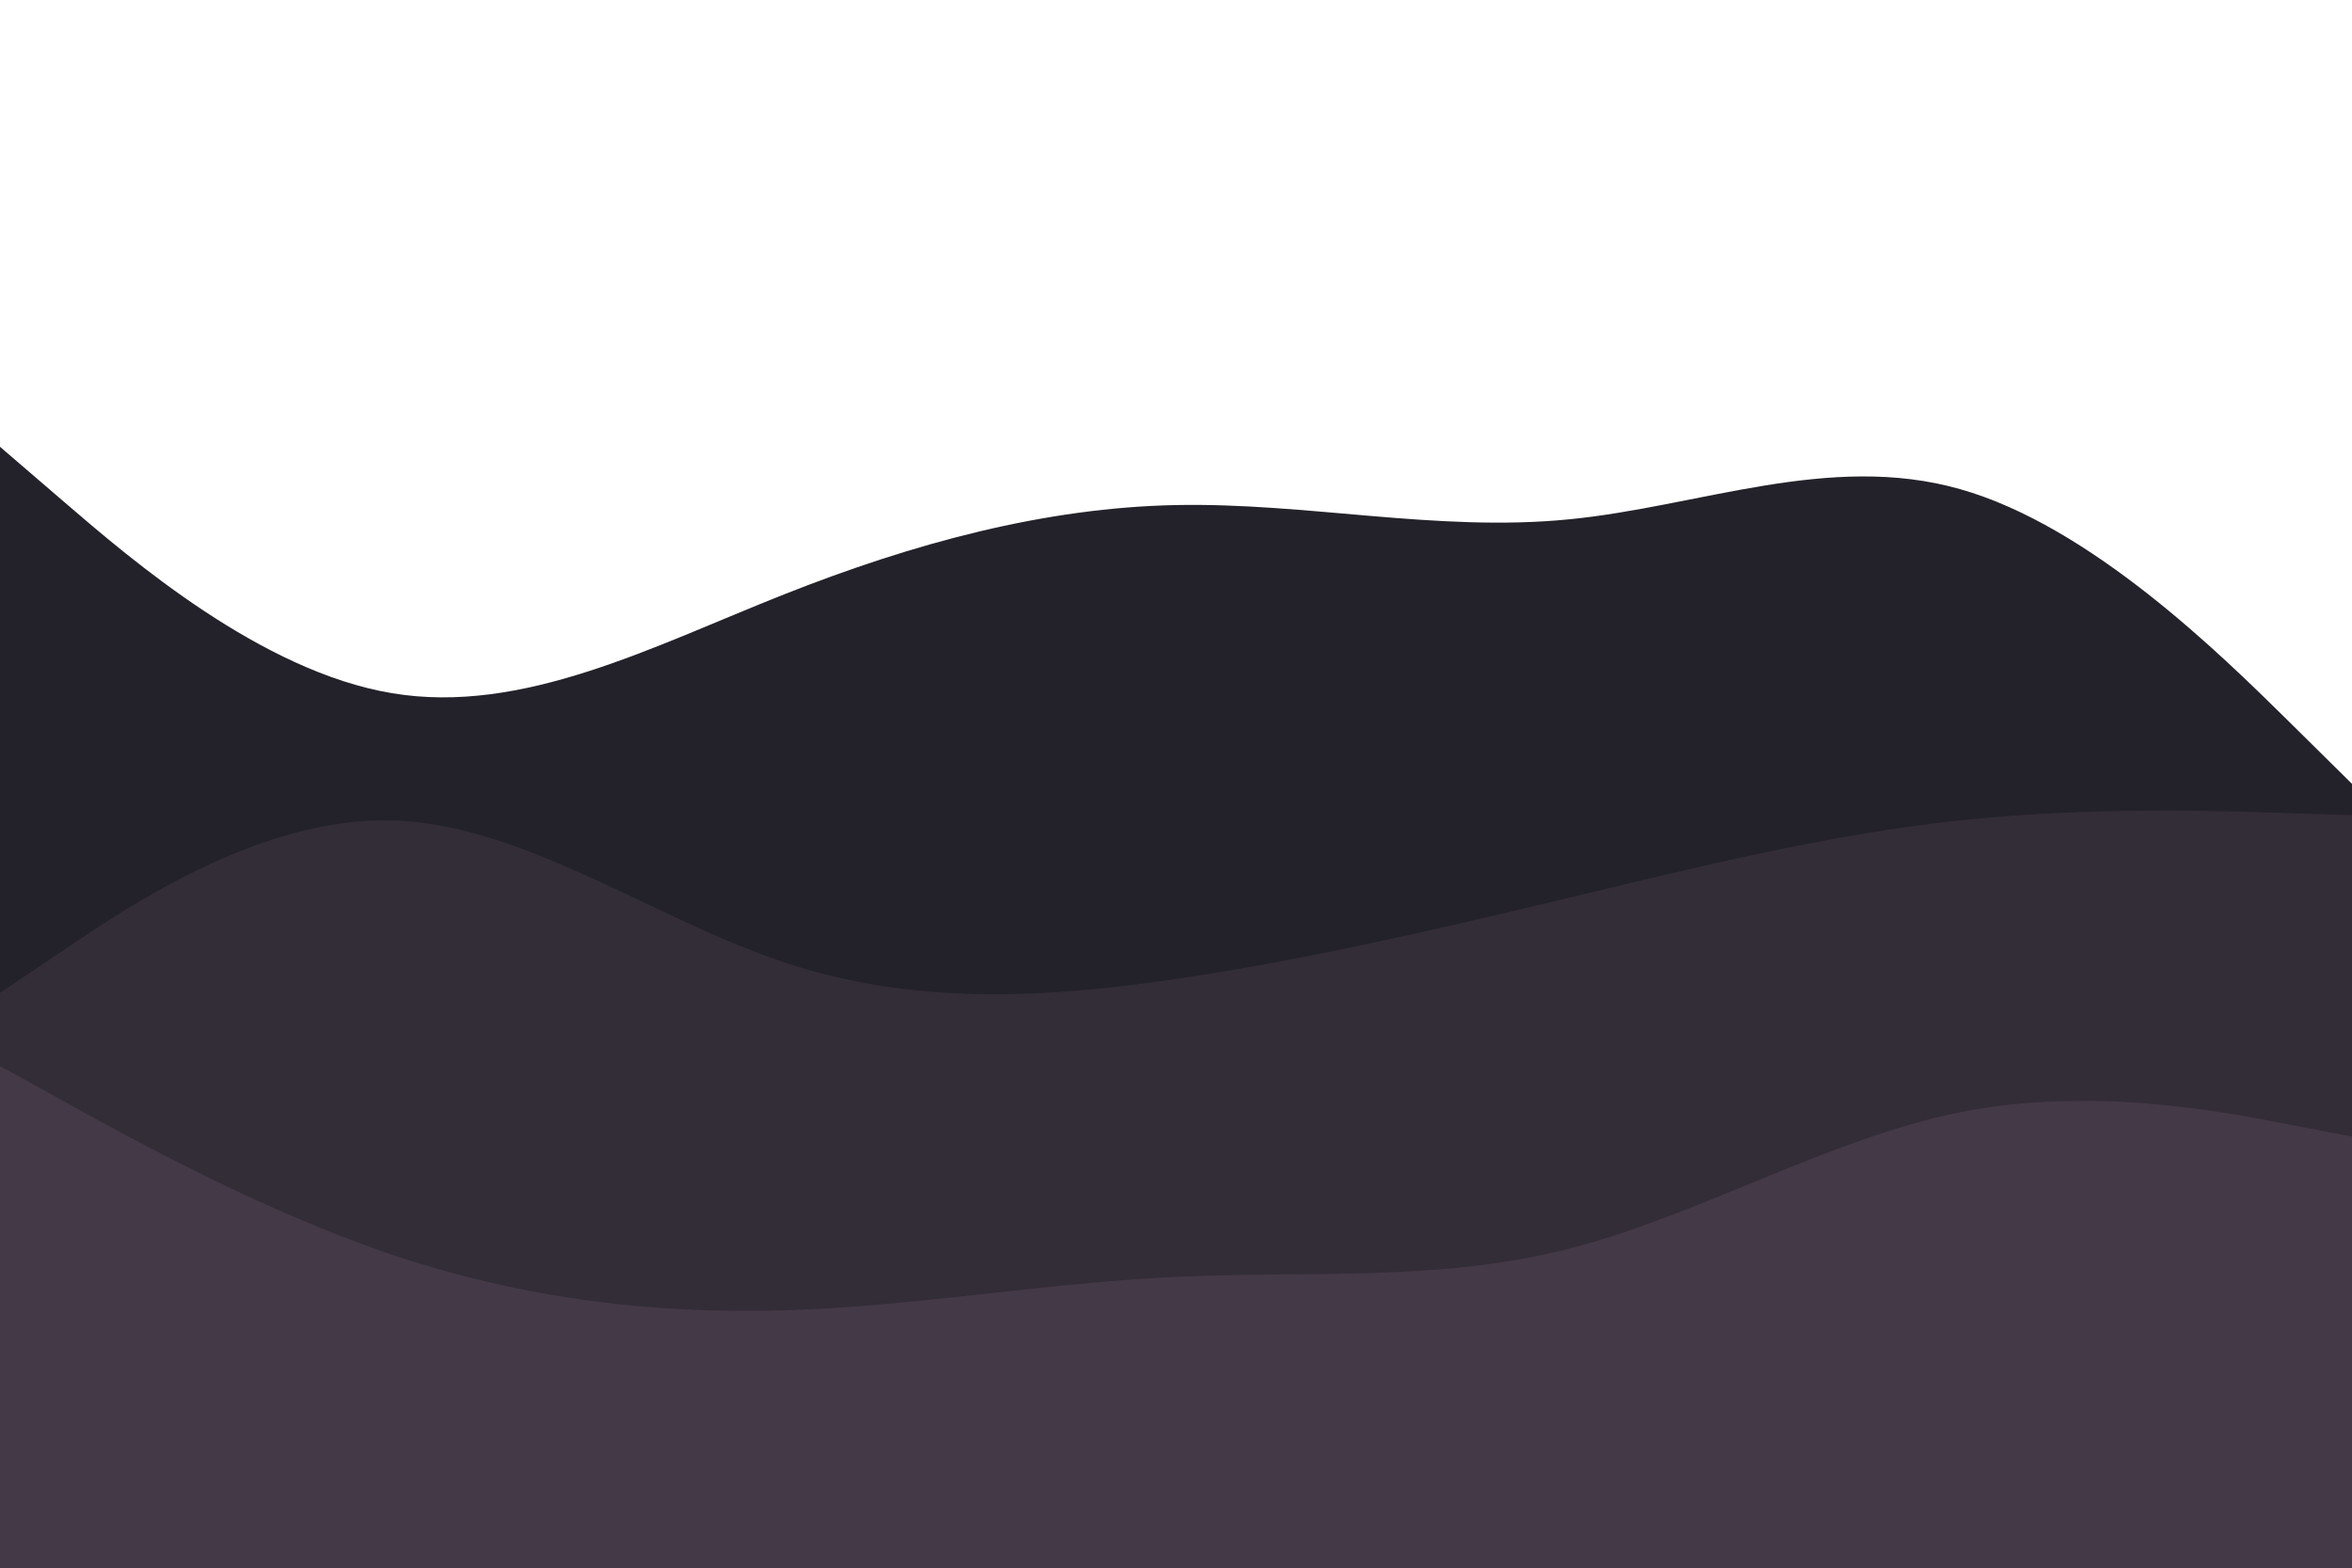
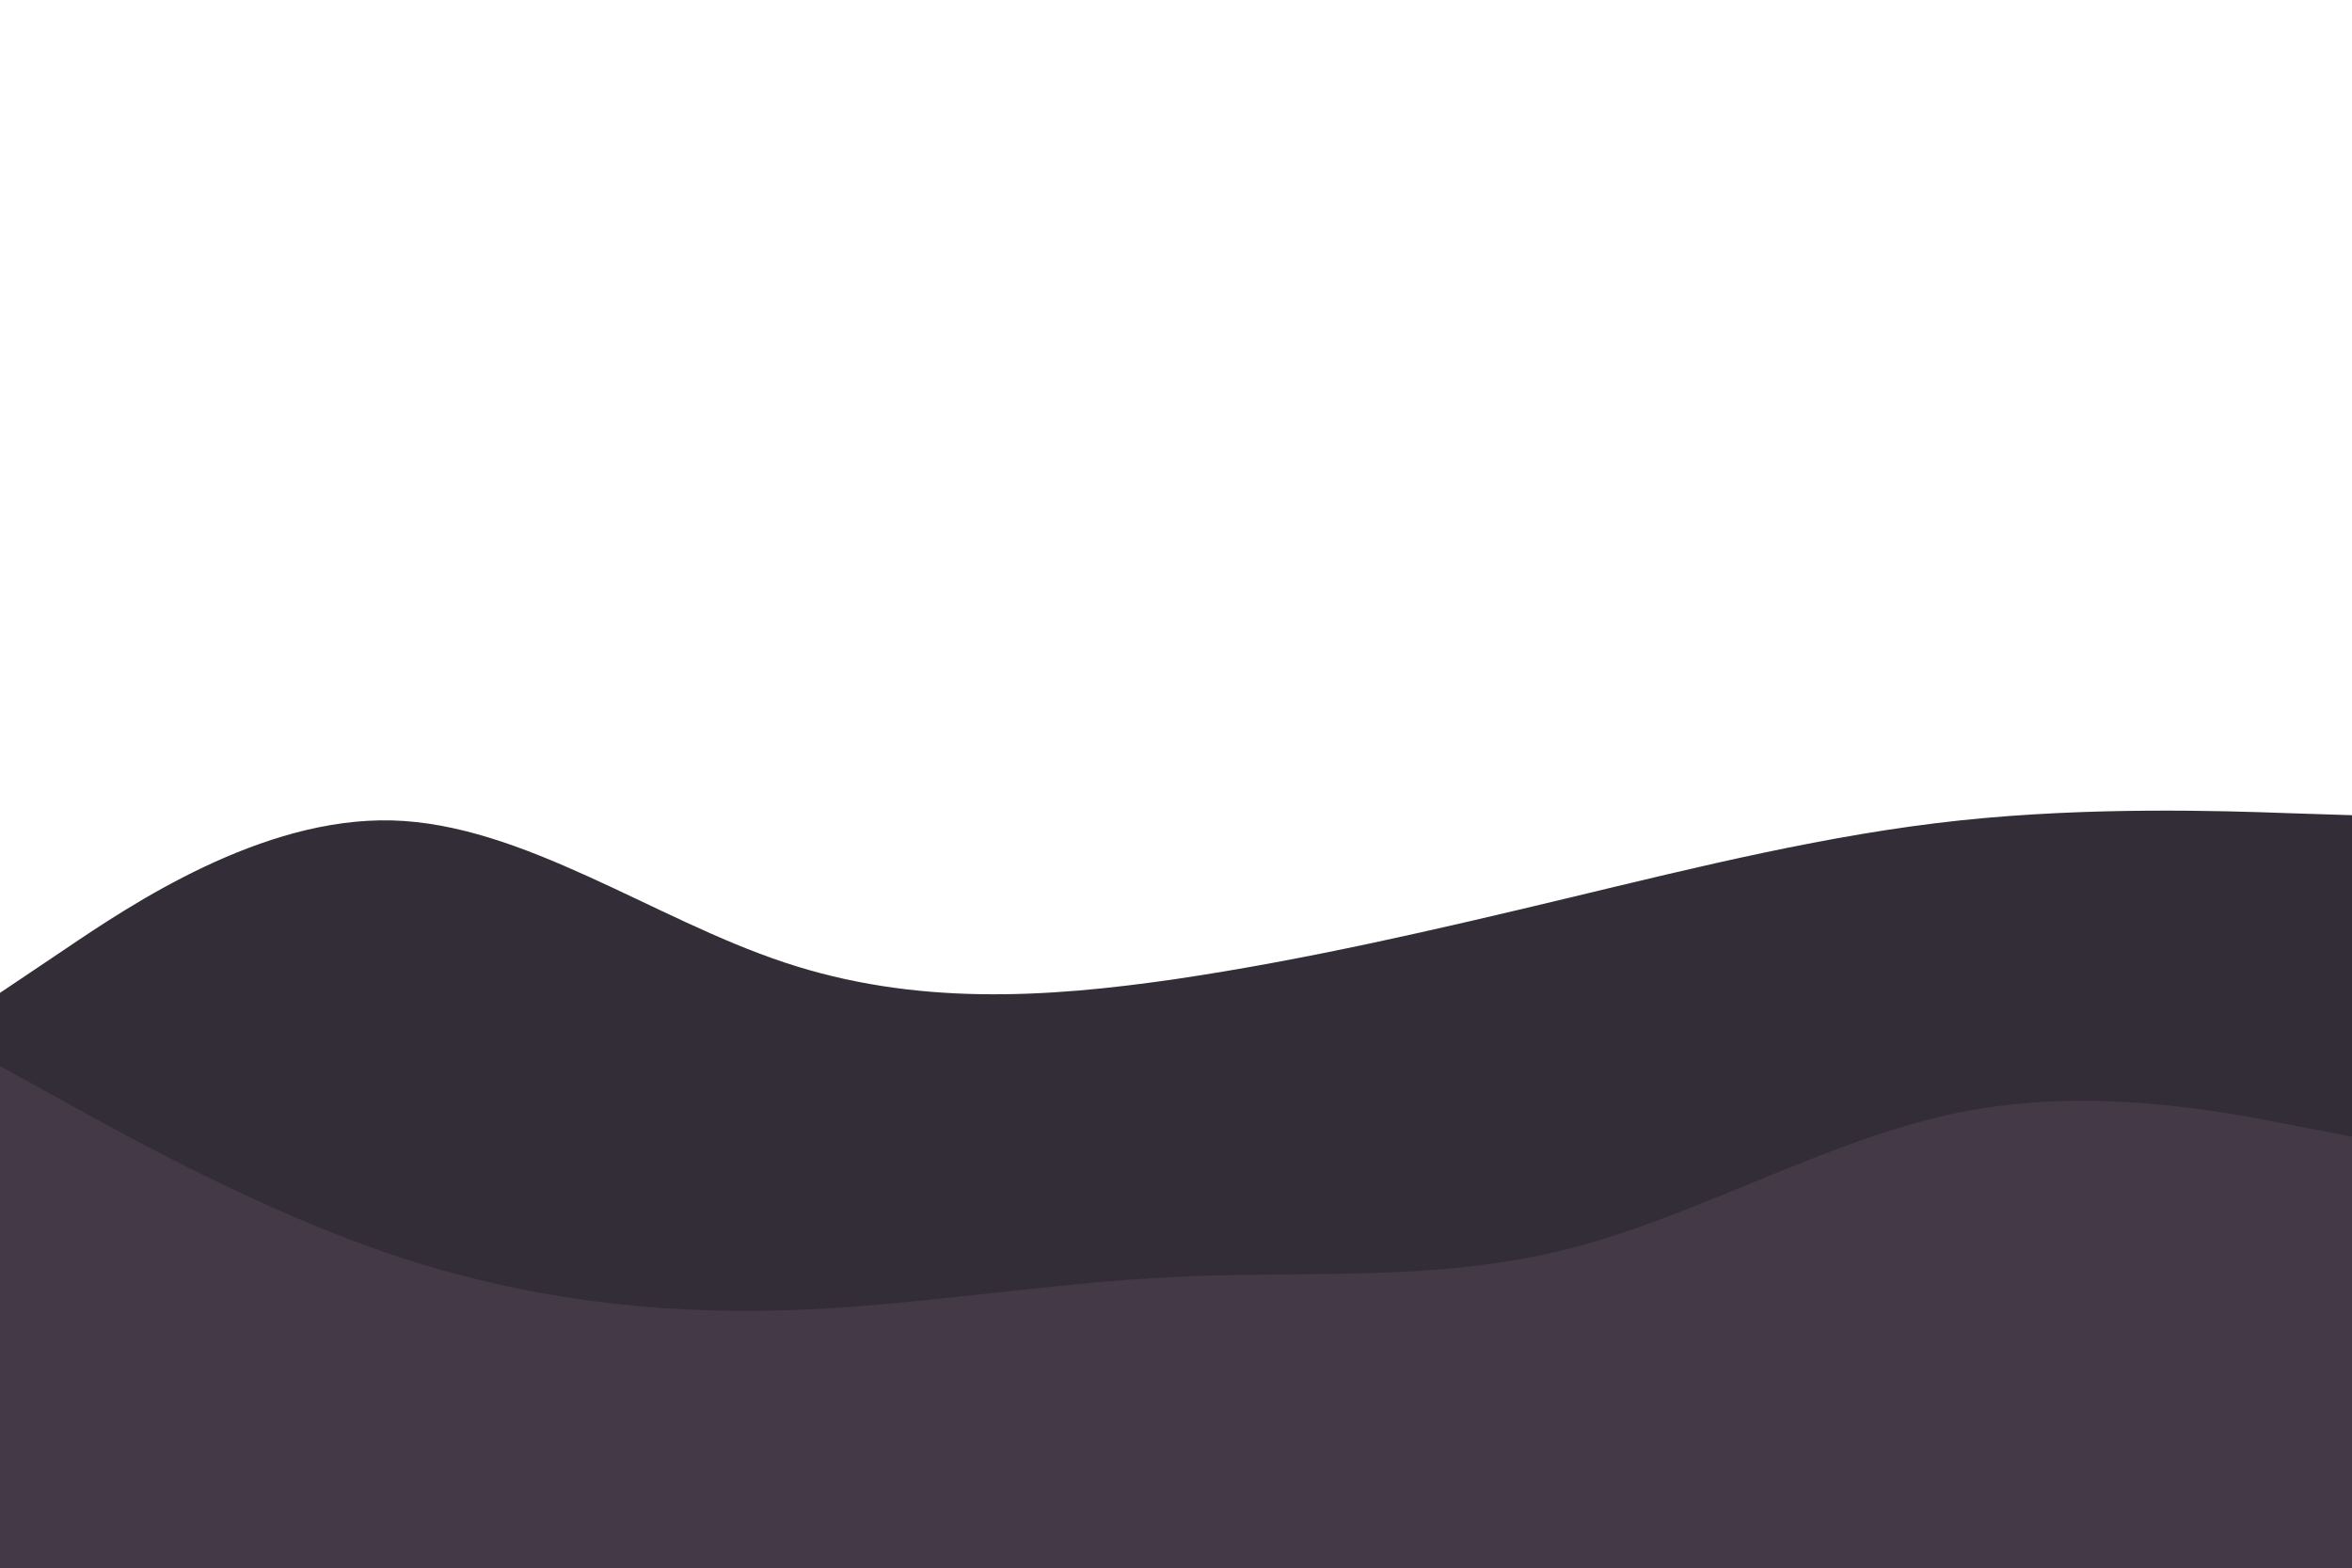
<svg xmlns="http://www.w3.org/2000/svg" id="visual" viewBox="0 0 900 600" width="900" height="600" version="1.1">
-   <path d="M0 171L25 192.5C50 214 100 257 150 265.3C200 273.7 250 247.3 300 227.5C350 207.7 400 194.3 450 193.3C500 192.3 550 203.7 600 198.8C650 194 700 173 750 187.2C800 201.3 850 250.7 875 275.3L900 300L900 601L875 601C850 601 800 601 750 601C700 601 650 601 600 601C550 601 500 601 450 601C400 601 350 601 300 601C250 601 200 601 150 601C100 601 50 601 25 601L0 601Z" fill="#23222a" />
-   <path d="M0 380L25 363.2C50 346.3 100 312.7 150 314C200 315.3 250 351.7 300 368.3C350 385 400 382 450 374.7C500 367.3 550 355.7 600 343.7C650 331.7 700 319.3 750 314C800 308.7 850 310.3 875 311.2L900 312L900 601L875 601C850 601 800 601 750 601C700 601 650 601 600 601C550 601 500 601 450 601C400 601 350 601 300 601C250 601 200 601 150 601C100 601 50 601 25 601L0 601Z" fill="#332d38" />
-   <path d="M0 408L25 421.8C50 435.7 100 463.3 150 480.2C200 497 250 503 300 501.5C350 500 400 491 450 488.7C500 486.3 550 490.7 600 478C650 465.3 700 435.7 750 425.7C800 415.7 850 425.3 875 430.2L900 435L900 601L875 601C850 601 800 601 750 601C700 601 650 601 600 601C550 601 500 601 450 601C400 601 350 601 300 601C250 601 200 601 150 601C100 601 50 601 25 601L0 601Z" fill="#443946" />
+   <path id="darker" d="M0 380L25 363.2C50 346.3 100 312.7 150 314C200 315.3 250 351.7 300 368.3C350 385 400 382 450 374.7C500 367.3 550 355.7 600 343.7C650 331.7 700 319.3 750 314C800 308.7 850 310.3 875 311.2L900 312L900 601L875 601C850 601 800 601 750 601C700 601 650 601 600 601C550 601 500 601 450 601C400 601 350 601 300 601C250 601 200 601 150 601C100 601 50 601 25 601L0 601Z" fill="#332d38" />
+   <path id="lighter" d="M0 408L25 421.8C50 435.7 100 463.3 150 480.2C200 497 250 503 300 501.5C350 500 400 491 450 488.7C500 486.3 550 490.7 600 478C650 465.3 700 435.7 750 425.7C800 415.7 850 425.3 875 430.2L900 435L900 601L875 601C850 601 800 601 750 601C700 601 650 601 600 601C550 601 500 601 450 601C400 601 350 601 300 601C250 601 200 601 150 601C100 601 50 601 25 601L0 601Z" fill="#443946" />
</svg>
